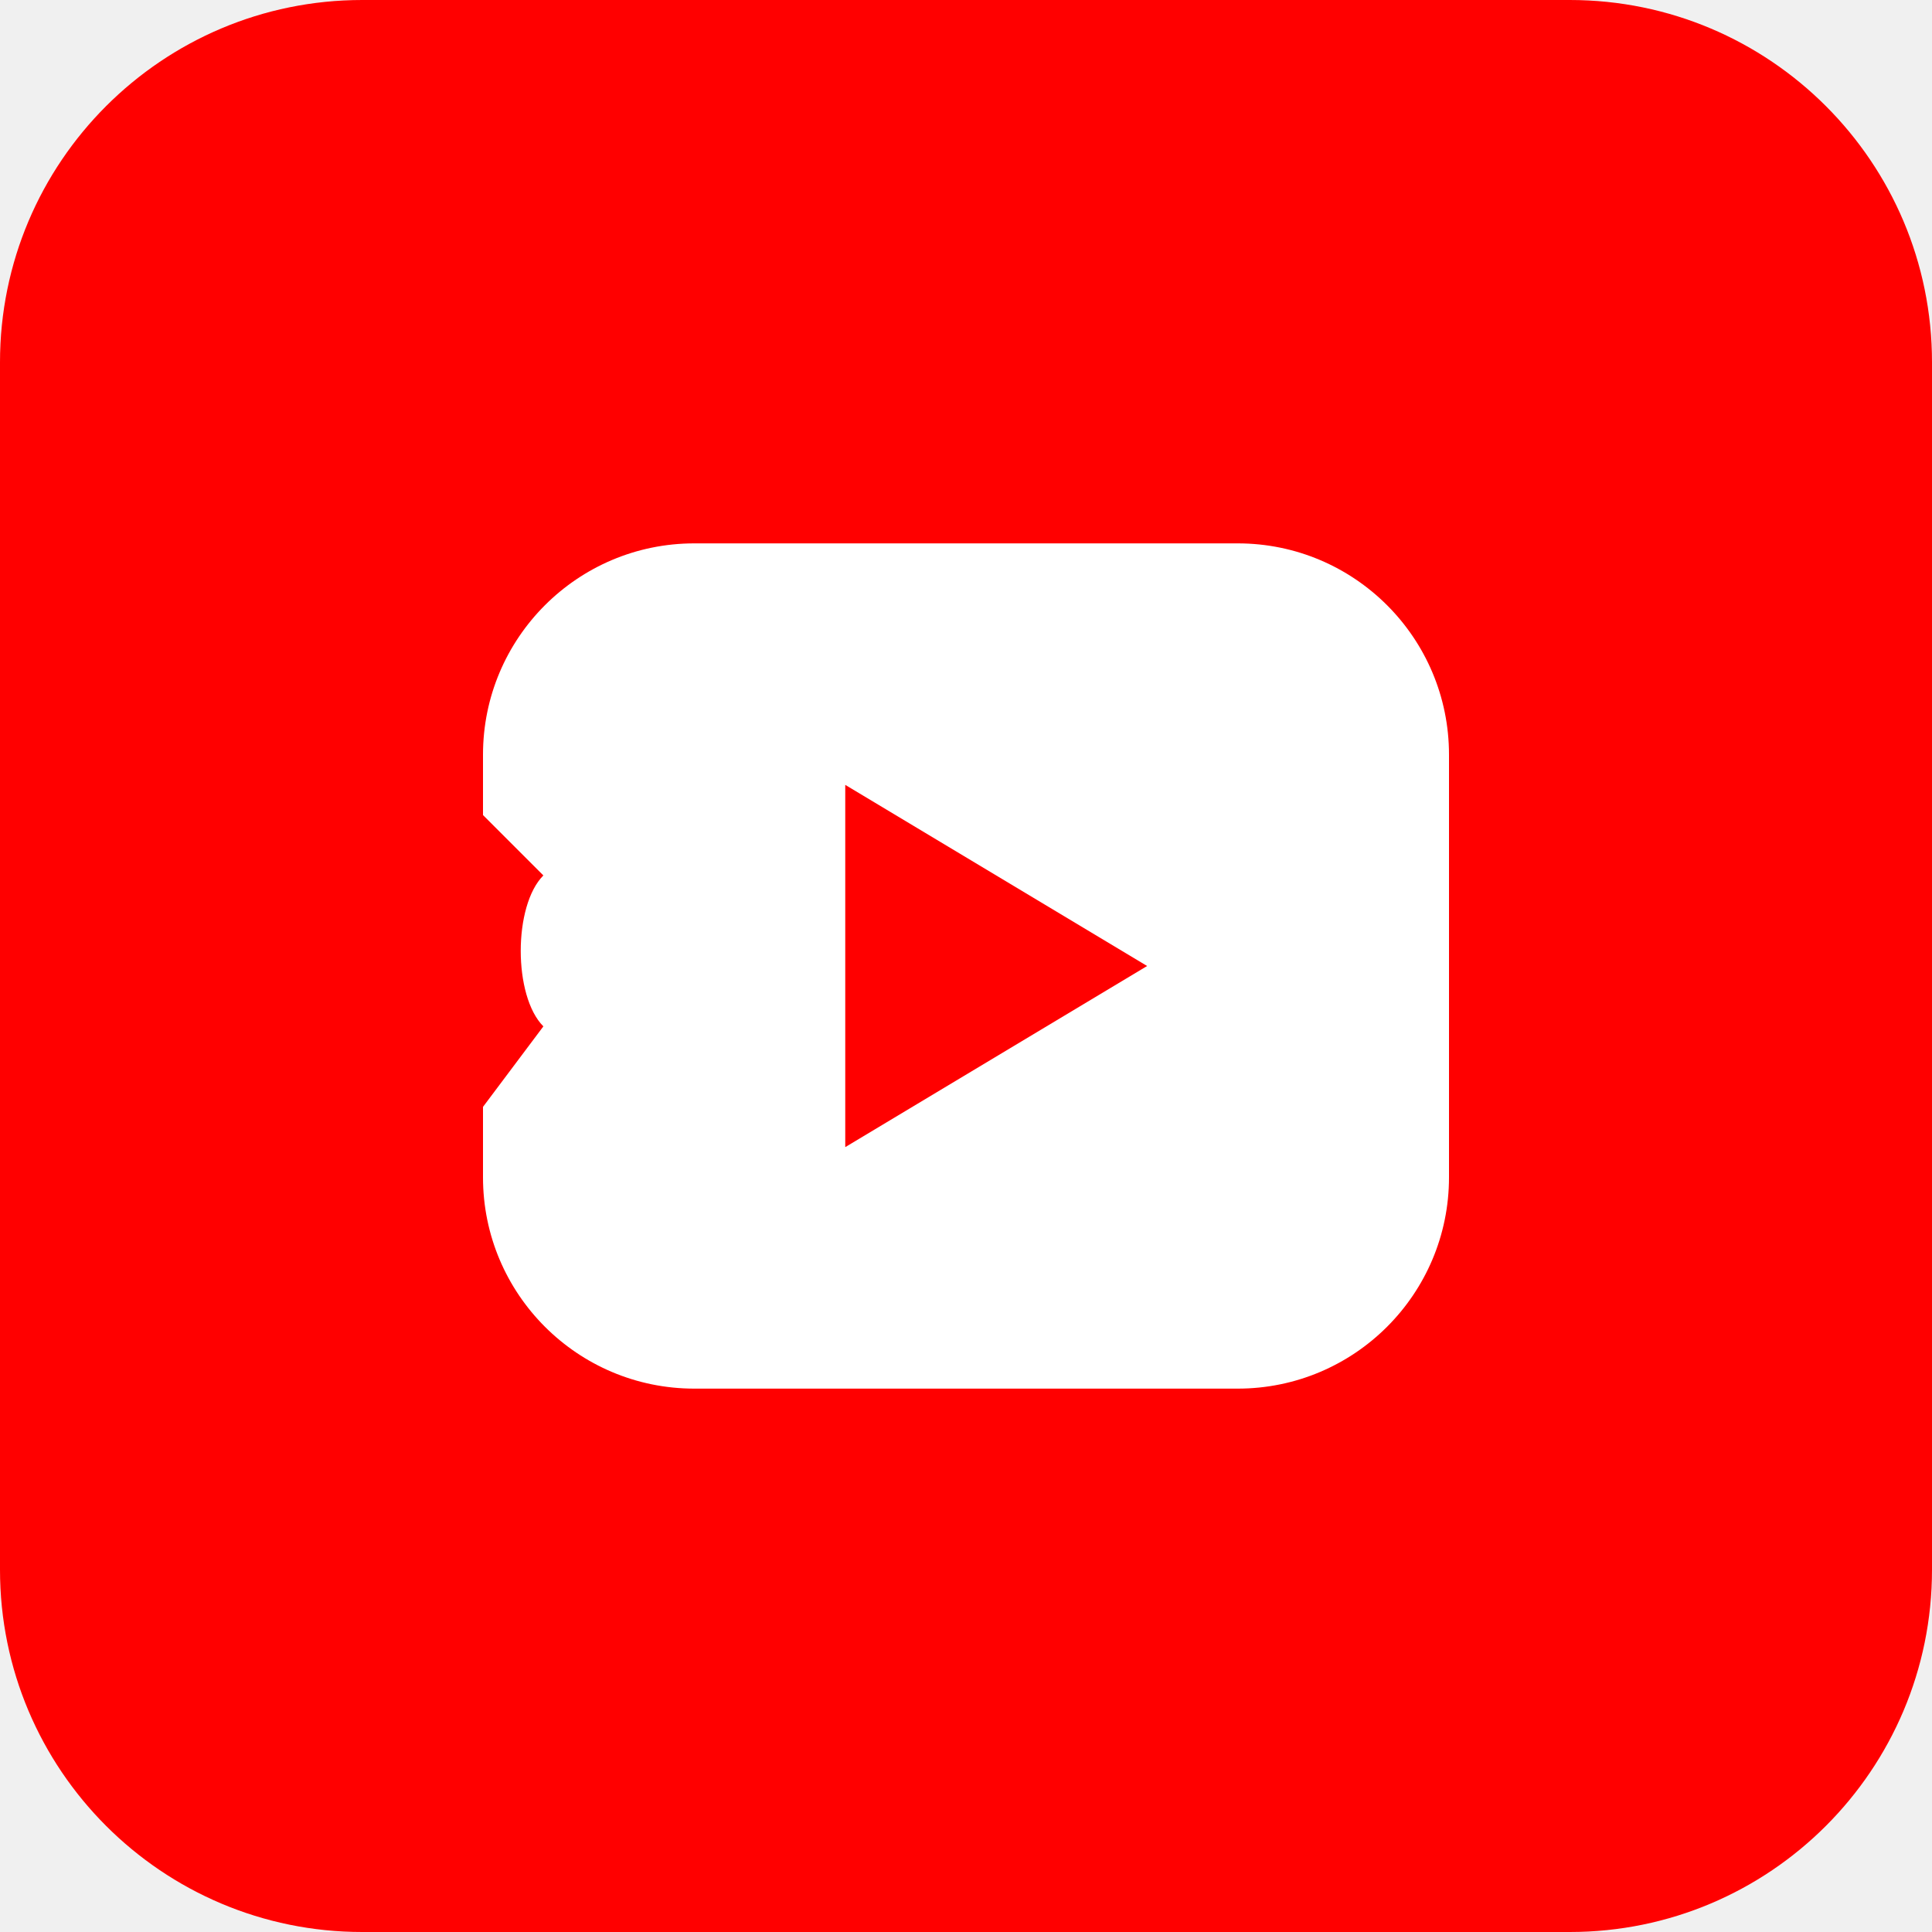
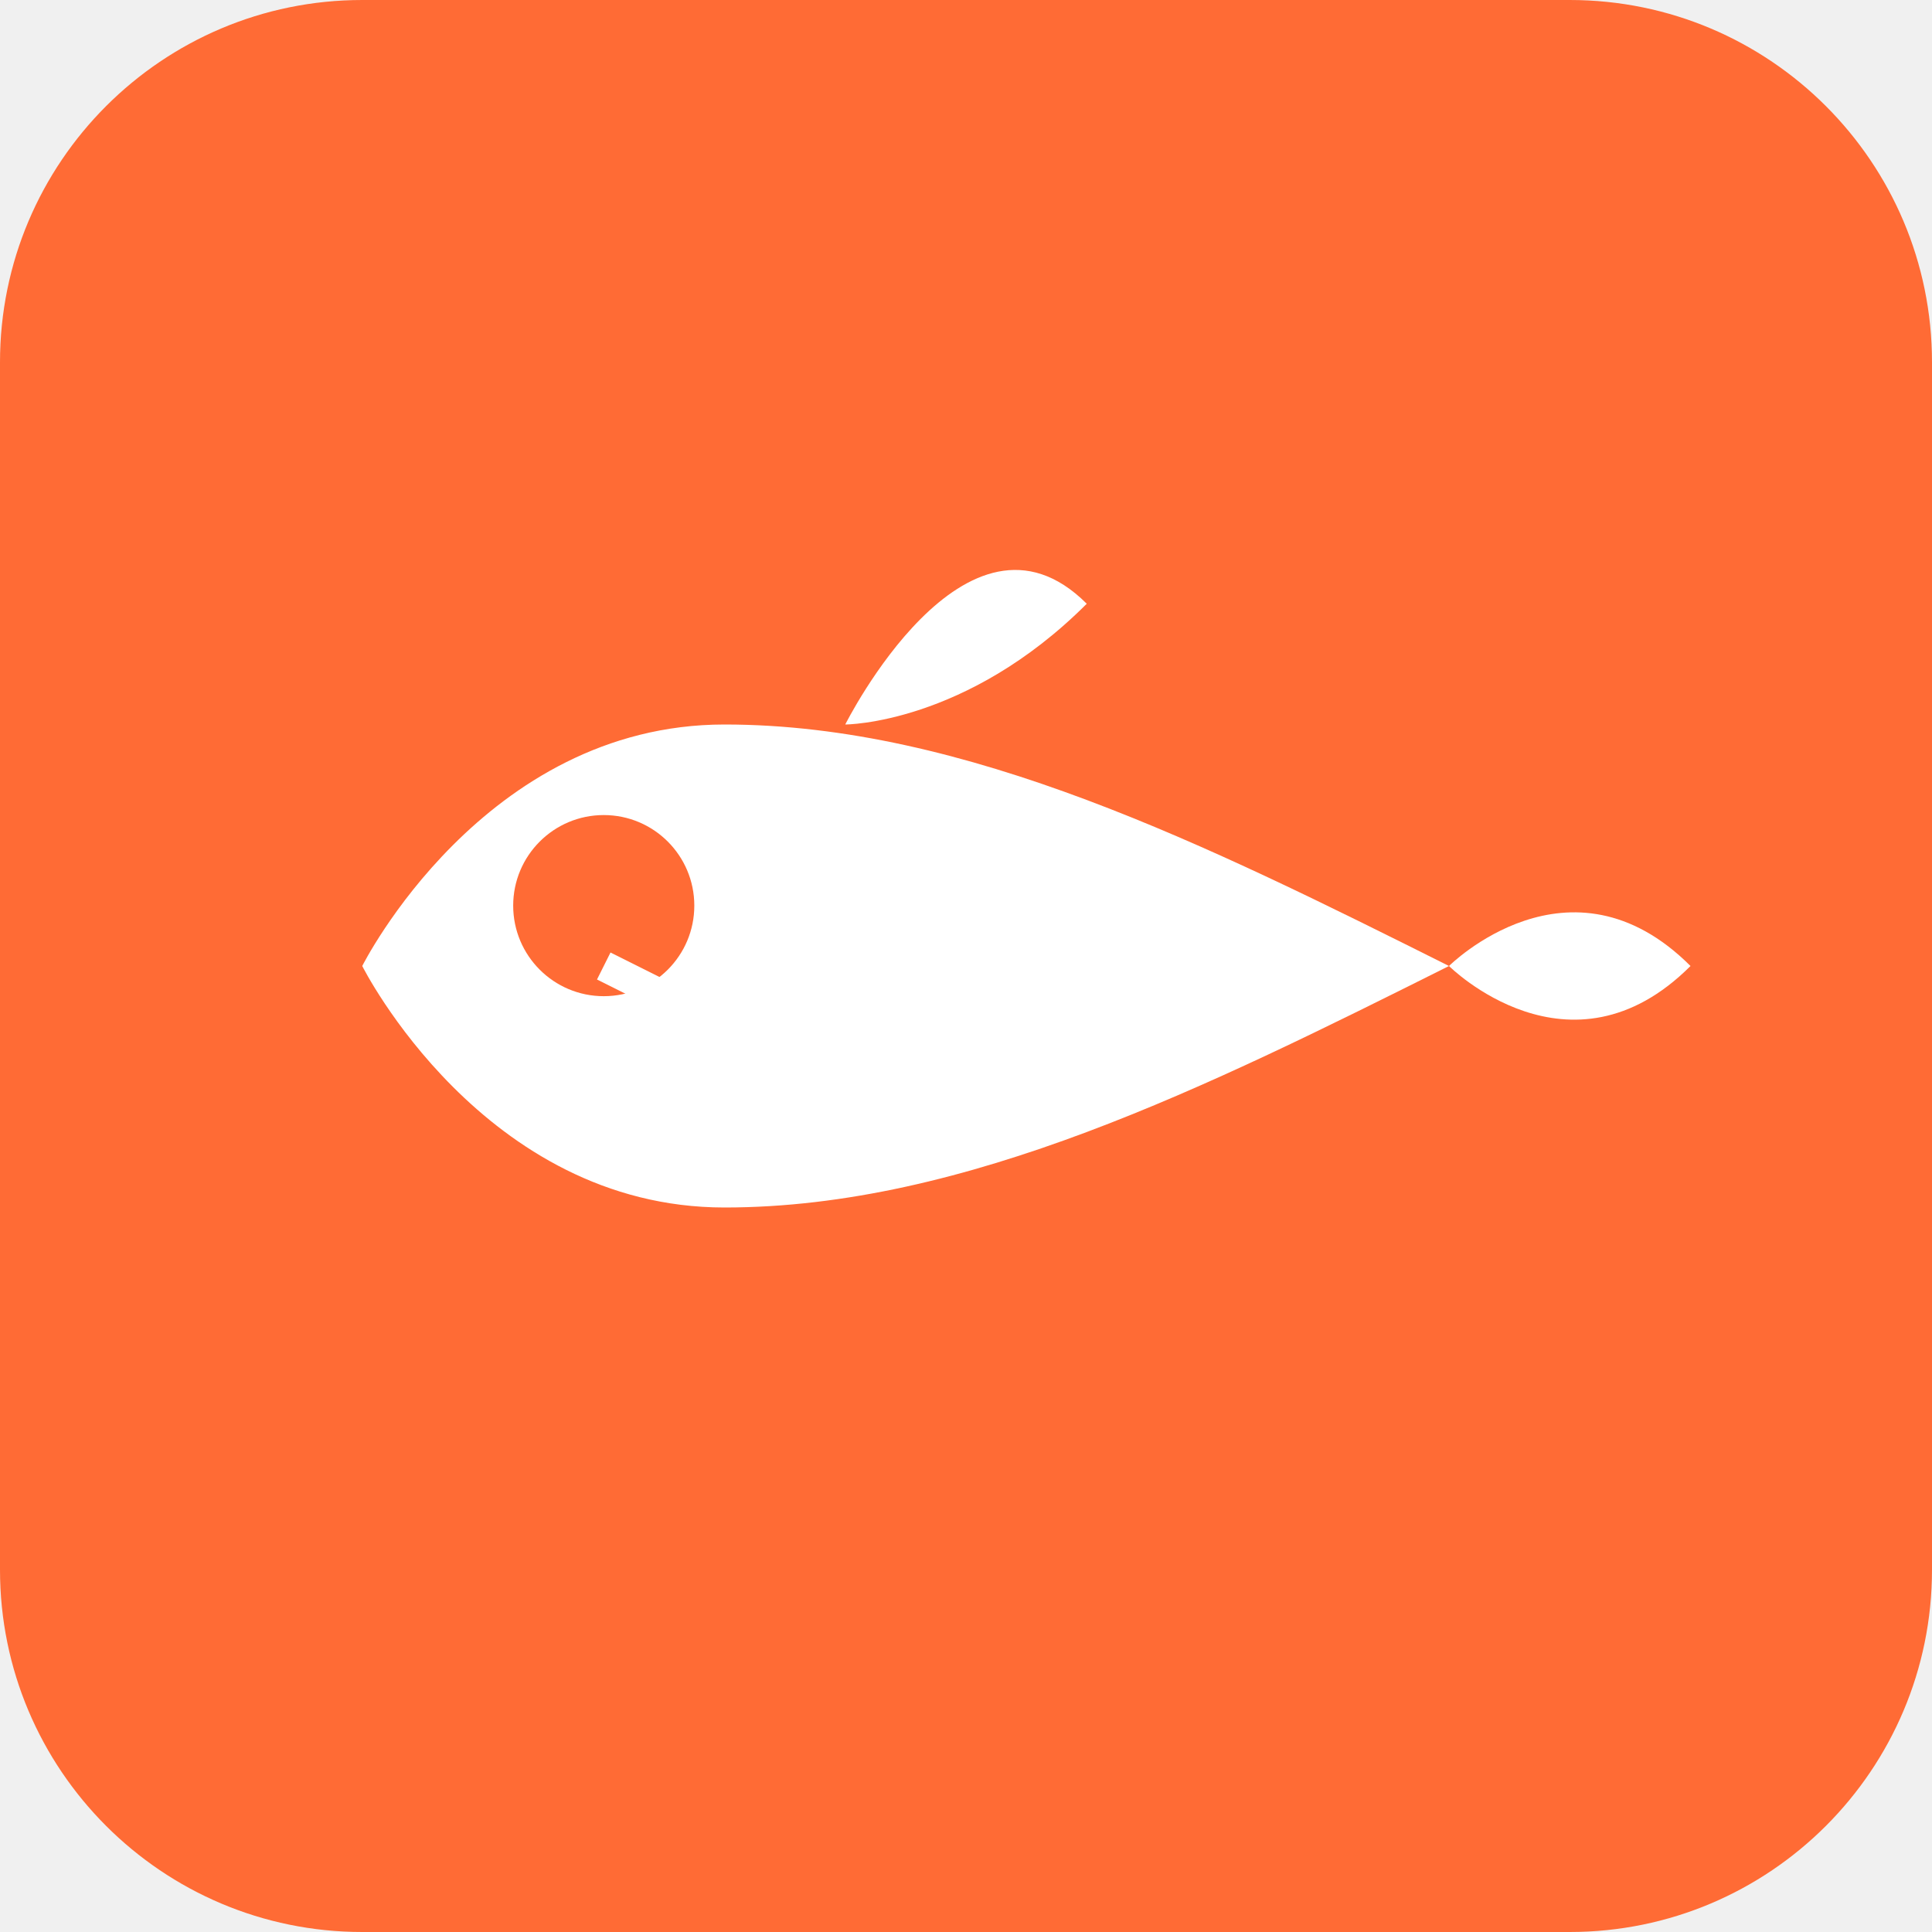
<svg xmlns="http://www.w3.org/2000/svg" width="32" height="32" viewBox="0 0 32 32" fill="none">
-   <rect width="32" height="32" rx="6" fill="#FF0000" />
-   <path d="M8 12.5C8 10.567 9.567 9 11.5 9H20.5C22.433 9 24 10.567 24 12.5V19.5C24 21.433 22.433 23 20.5 23H11.5C9.567 23 8 21.433 8 19.5V12.5Z" fill="white" />
-   <path d="M14 13V19L19 16L14 13Z" fill="#FF0000" />
-   <path d="M6 16C6 14.5 6.5 13.5 7.5 13L9 14.5C8.5 15 8.5 16.5 9 17L7.5 19C6.5 18.5 6 17.5 6 16Z" fill="#FF0000" />
-   <path d="M25.5 13C26.5 13.5 27 14.5 27 16C27 17.5 26.5 18.5 25.5 19L24 17.5C24.5 16.5 24.5 15 24 14.5L25.5 13Z" fill="#FF0000" />
+   <rect width="32" height="32" rx="6" fill="#FF6B35" />
+   <path d="M6 16C6 16 8 12 12 12C16 12 20 14 24 16C20 18 16 20 12 20C8 20 6 16 6 16Z" fill="white" />
+   <path d="M14 12C14 12 16 8 18 10C16 12 14 12 14 12Z" fill="white" />
+   <path d="M24 16C24 16 26 14 28 16C26 18 24 16 24 16Z" fill="white" />
+   <circle cx="10" cy="15" r="1.5" fill="#FF6B35" />
+   <path d="M8 16L10 17L8 18M10 16L12 17L10 18" stroke="white" stroke-width="0.5" fill="none" />
</svg>
